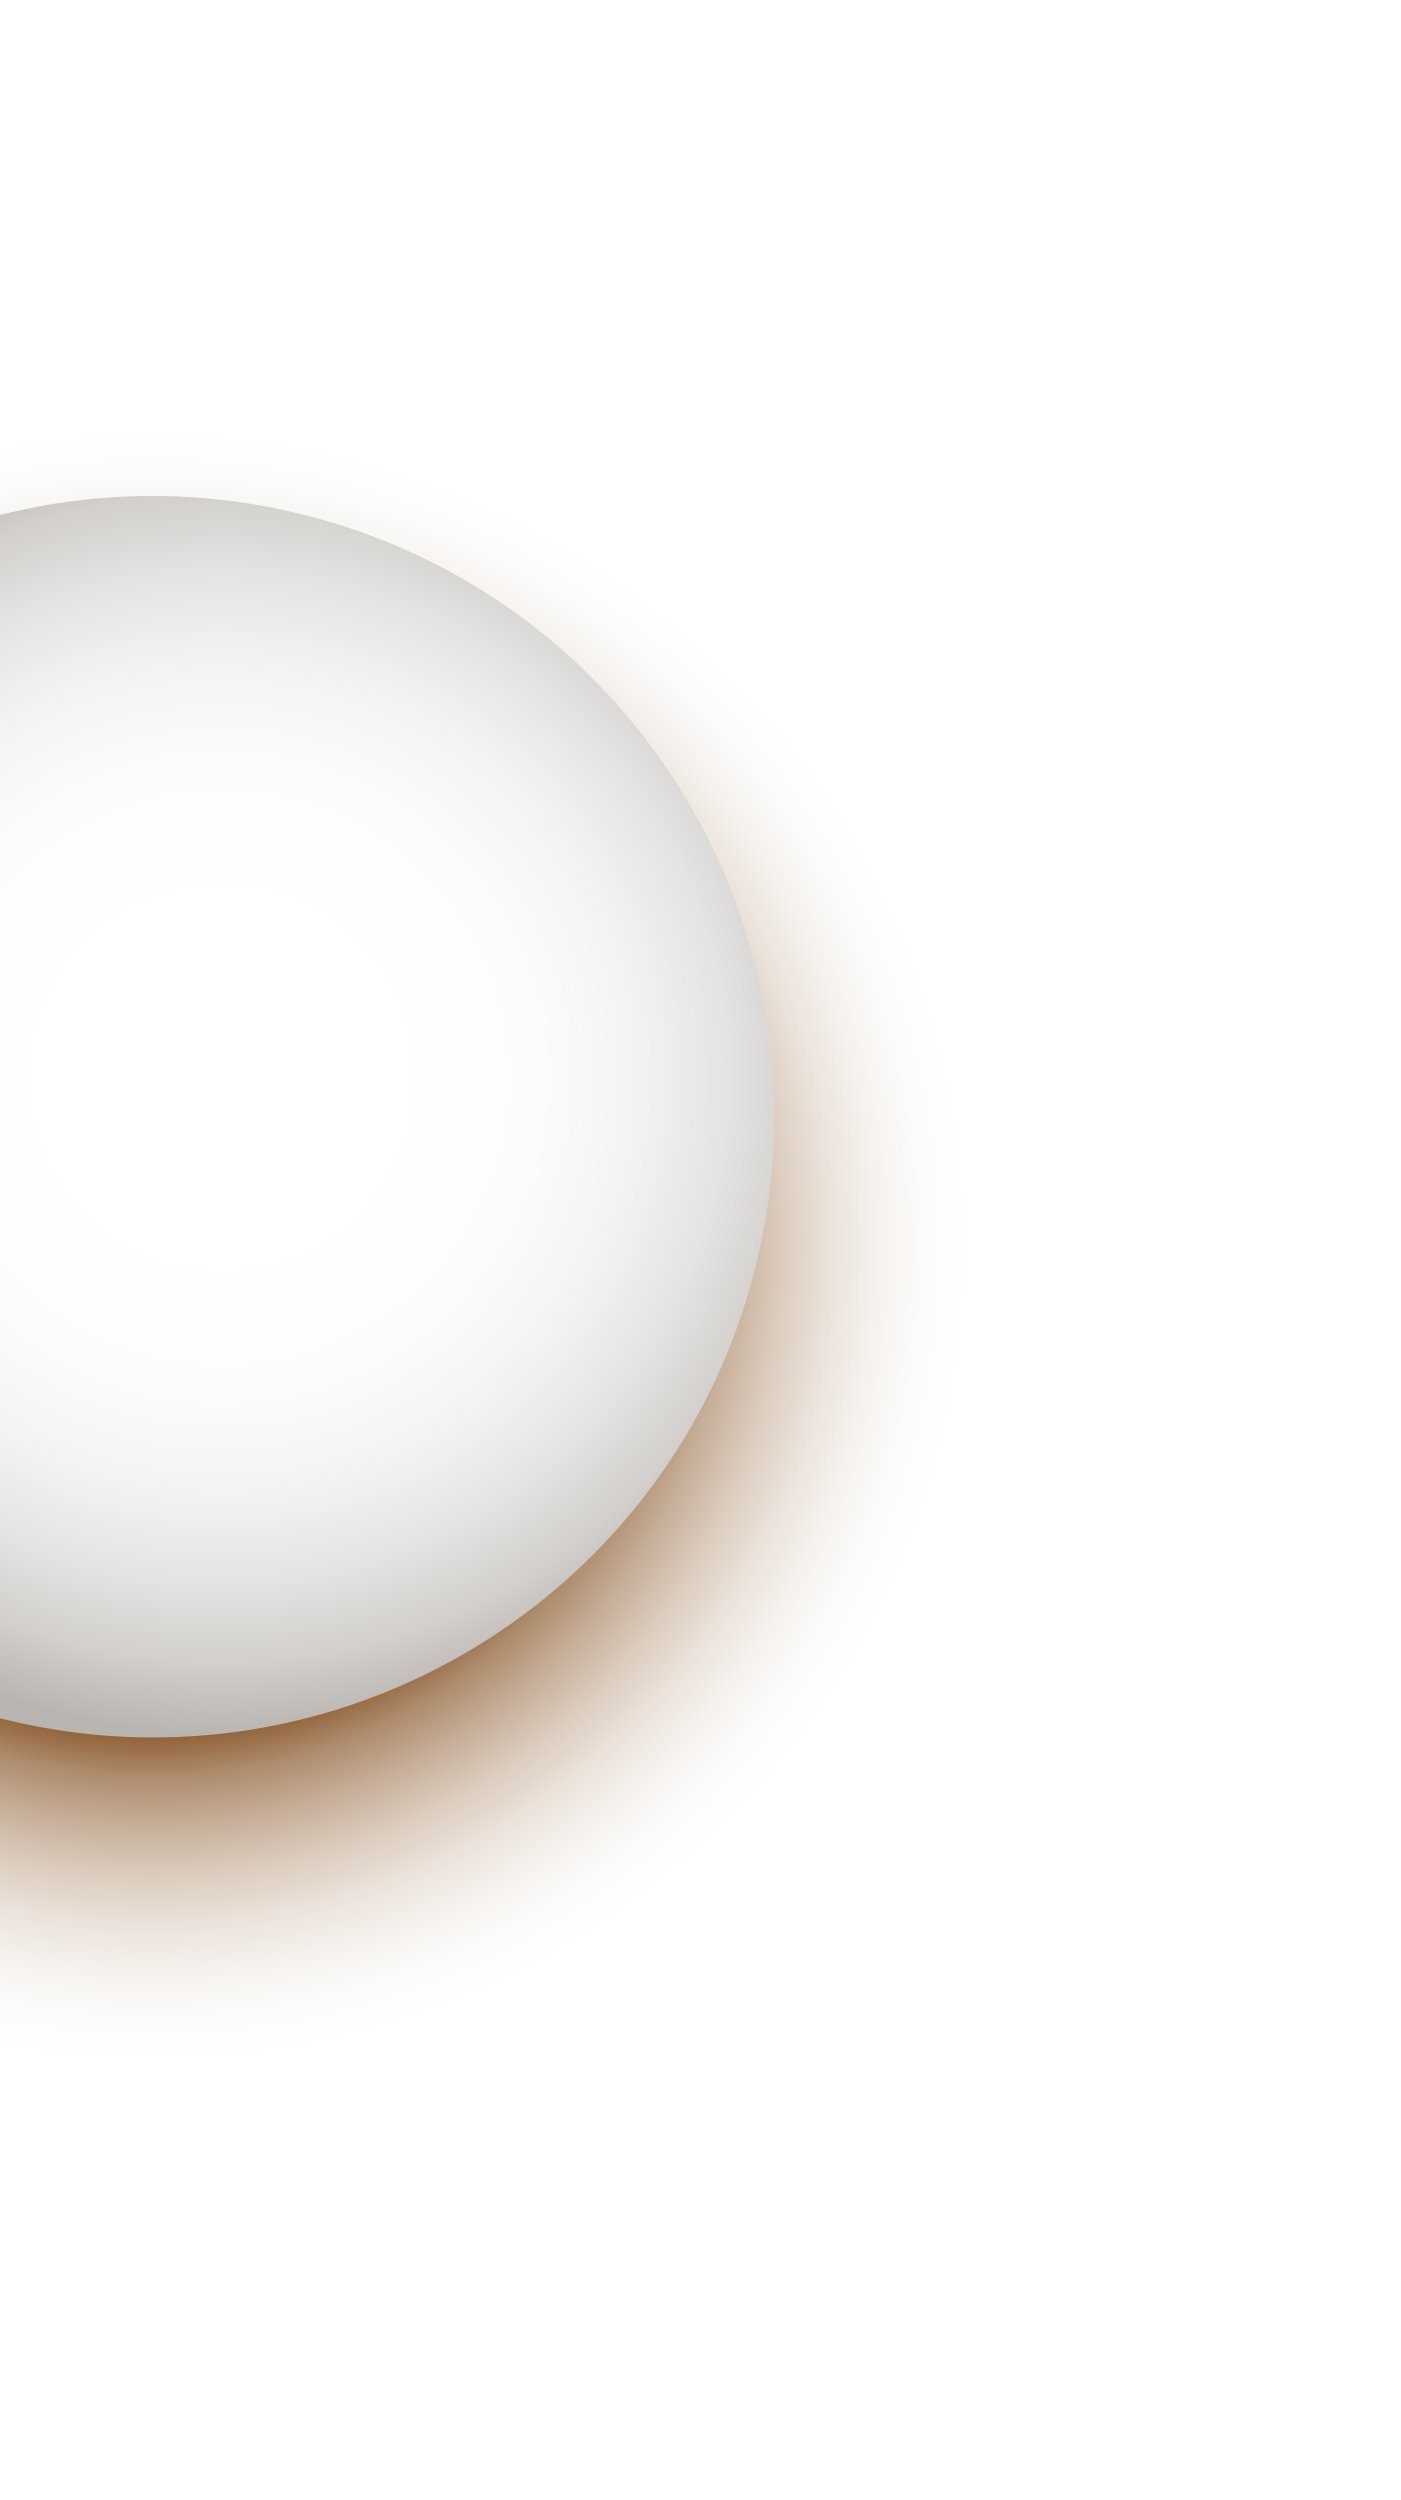
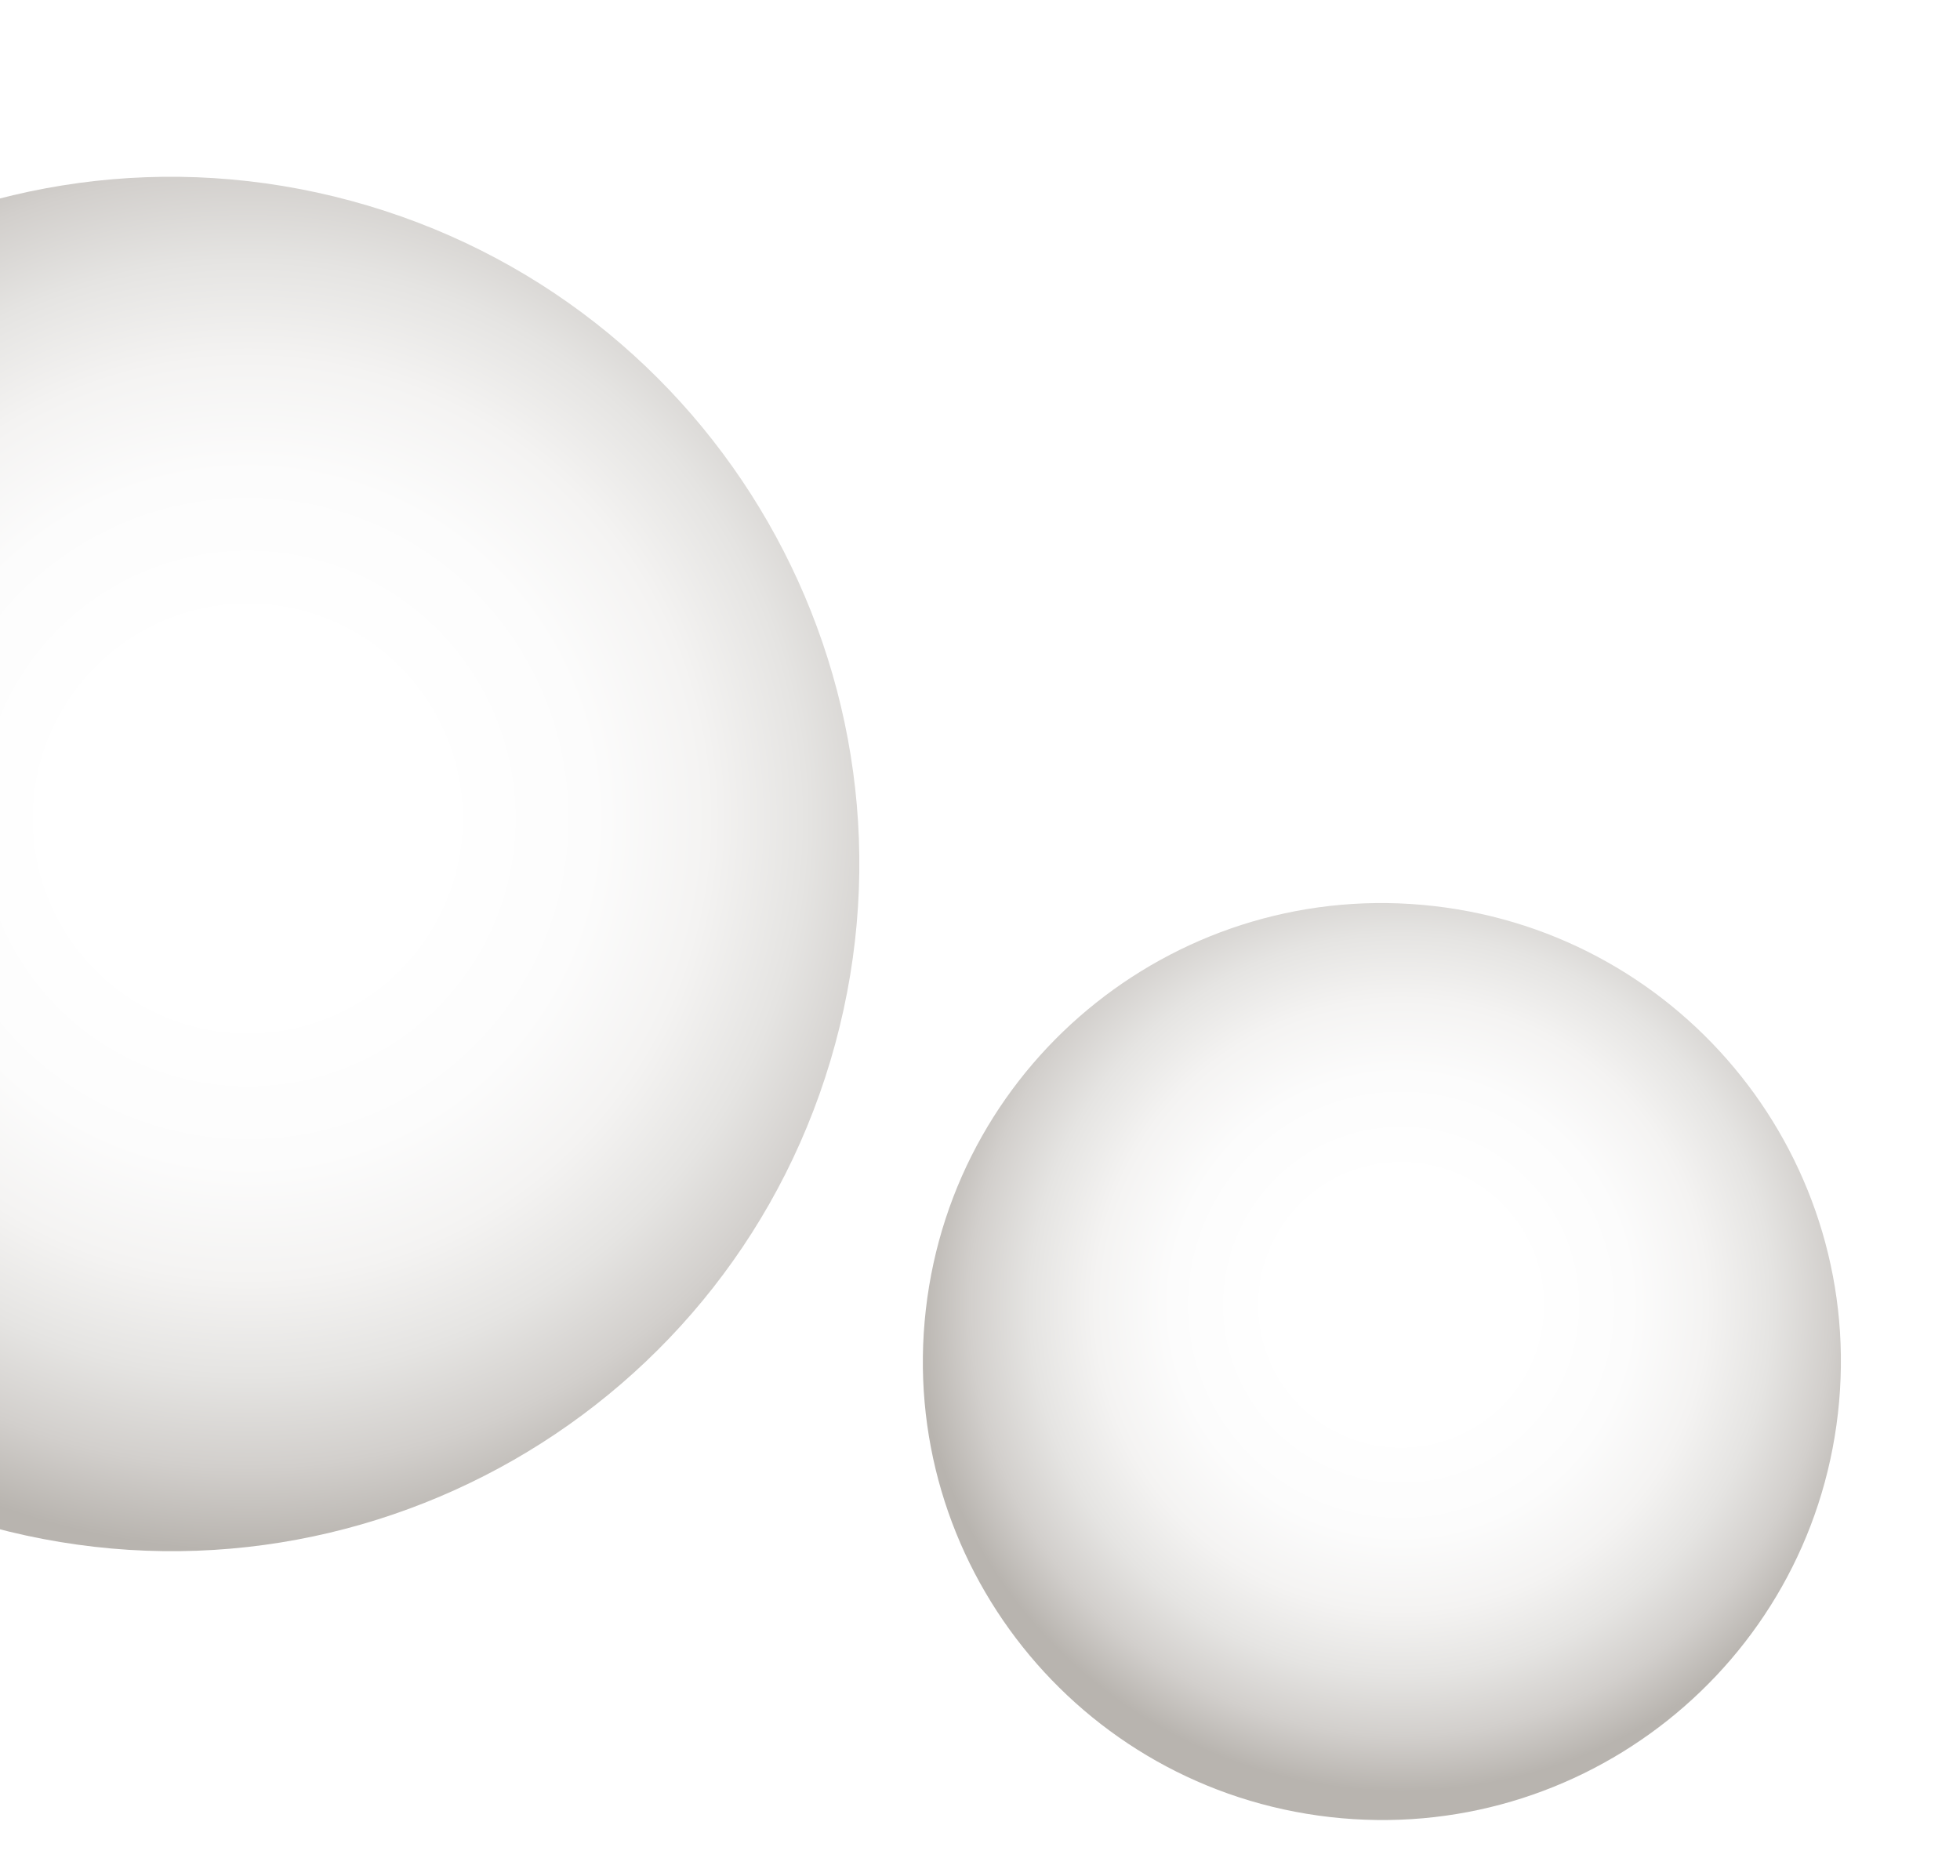
- <svg xmlns="http://www.w3.org/2000/svg" width="149" height="266" viewBox="0 0 149 266" fill="none">
-   <path style="mix-blend-mode:multiply" d="M72.709 198.768C109.336 167.48 113.631 112.453 82.303 75.861C50.975 39.268 -4.114 34.968 -40.741 66.256C-77.368 97.544 -81.663 152.571 -50.335 189.163C-19.006 225.756 36.082 230.056 72.709 198.768Z" fill="url(#paint0_radial_286_782)" />
-   <path d="M80.046 136.11C89.599 100.913 68.778 64.64 33.541 55.091C-1.696 45.543 -38.006 66.335 -47.559 101.532C-57.111 136.729 -36.29 173.002 -1.053 182.55C34.184 192.099 70.493 171.307 80.046 136.11Z" fill="url(#paint1_radial_286_782)" />
+ <svg xmlns="http://www.w3.org/2000/svg" width="139" height="133" viewBox="0 0 139 133" fill="none">
+   <path d="M59.232 74.034C66.281 48.062 50.917 21.295 24.915 14.249C-1.087 7.203 -27.881 22.546 -34.93 48.518C-41.979 74.49 -26.615 101.257 -0.613 108.303C25.389 115.349 52.182 100.006 59.232 74.034Z" fill="url(#paint0_radial_430_292)" />
+   <path d="M130.342 100.25C132.376 82.408 119.546 66.294 101.684 64.259C83.822 62.224 67.693 75.037 65.659 92.879C63.624 110.721 76.454 126.835 94.316 128.87C112.178 130.906 128.307 118.092 130.342 100.25Z" fill="url(#paint1_radial_430_292)" />
  <defs>
-     <radialGradient id="paint0_radial_286_782" cx="0" cy="0" r="1" gradientUnits="userSpaceOnUse" gradientTransform="translate(15.9995 132.504) rotate(4.46336) scale(87.2697 87.1731)">
-       <stop offset="0.59" stop-color="#8F5F33" />
-       <stop offset="0.6" stop-color="#926339" />
-       <stop offset="0.65" stop-color="#AE8C6D" />
-       <stop offset="0.71" stop-color="#C7AF99" />
-       <stop offset="0.77" stop-color="#DBCCBE" />
-       <stop offset="0.83" stop-color="#EBE2DA" />
-       <stop offset="0.89" stop-color="#F6F2EE" />
-       <stop offset="0.94" stop-color="#FCFBFA" />
-       <stop offset="1" stop-color="white" />
+     <radialGradient id="paint0_radial_430_292" cx="0" cy="0" r="1" gradientUnits="userSpaceOnUse" gradientTransform="translate(17.6011 58.1345) rotate(-120.266) scale(53.3032 53.3239)">
+       <stop offset="0.25" stop-color="white" />
+       <stop offset="0.46" stop-color="#FCFCFC" />
+       <stop offset="0.61" stop-color="#F4F3F2" />
+       <stop offset="0.74" stop-color="#E5E4E2" />
+       <stop offset="0.86" stop-color="#D2CFCC" />
+       <stop offset="0.97" stop-color="#B8B4AF" />
    </radialGradient>
-     <radialGradient id="paint1_radial_286_782" cx="0" cy="0" r="1" gradientUnits="userSpaceOnUse" gradientTransform="translate(23.6297 114.564) rotate(-120.266) scale(72.2349 72.263)">
+     <radialGradient id="paint1_radial_430_292" cx="0" cy="0" r="1" gradientUnits="userSpaceOnUse" gradientTransform="translate(99.3621 92.5411) rotate(-161.232) scale(35.5801 35.5455)">
      <stop offset="0.25" stop-color="white" />
      <stop offset="0.46" stop-color="#FCFCFC" />
      <stop offset="0.61" stop-color="#F4F3F2" />
      <stop offset="0.74" stop-color="#E5E4E2" />
      <stop offset="0.86" stop-color="#D2CFCC" />
      <stop offset="0.97" stop-color="#B8B4AF" />
    </radialGradient>
  </defs>
</svg>
